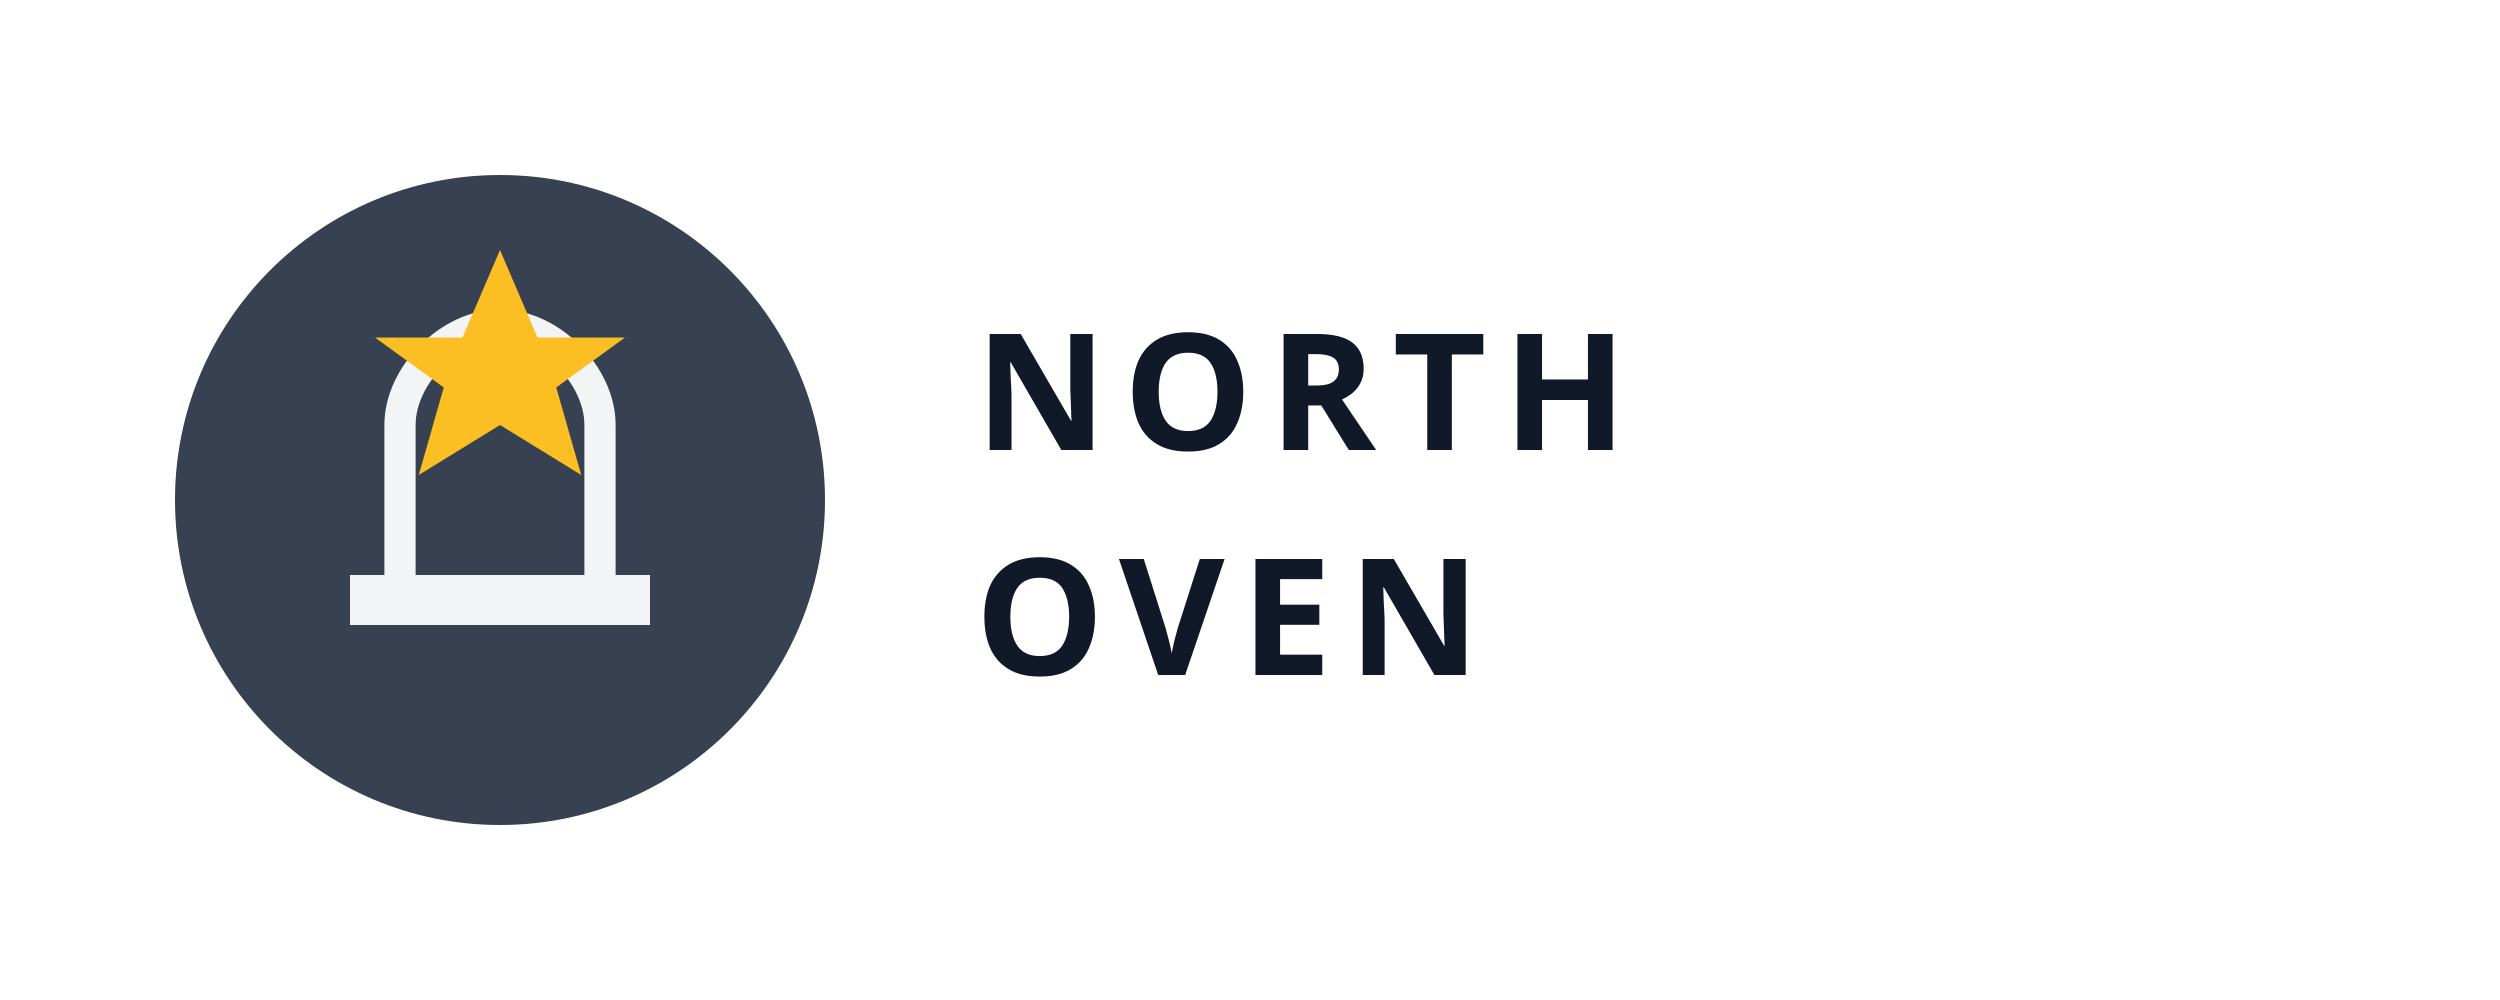
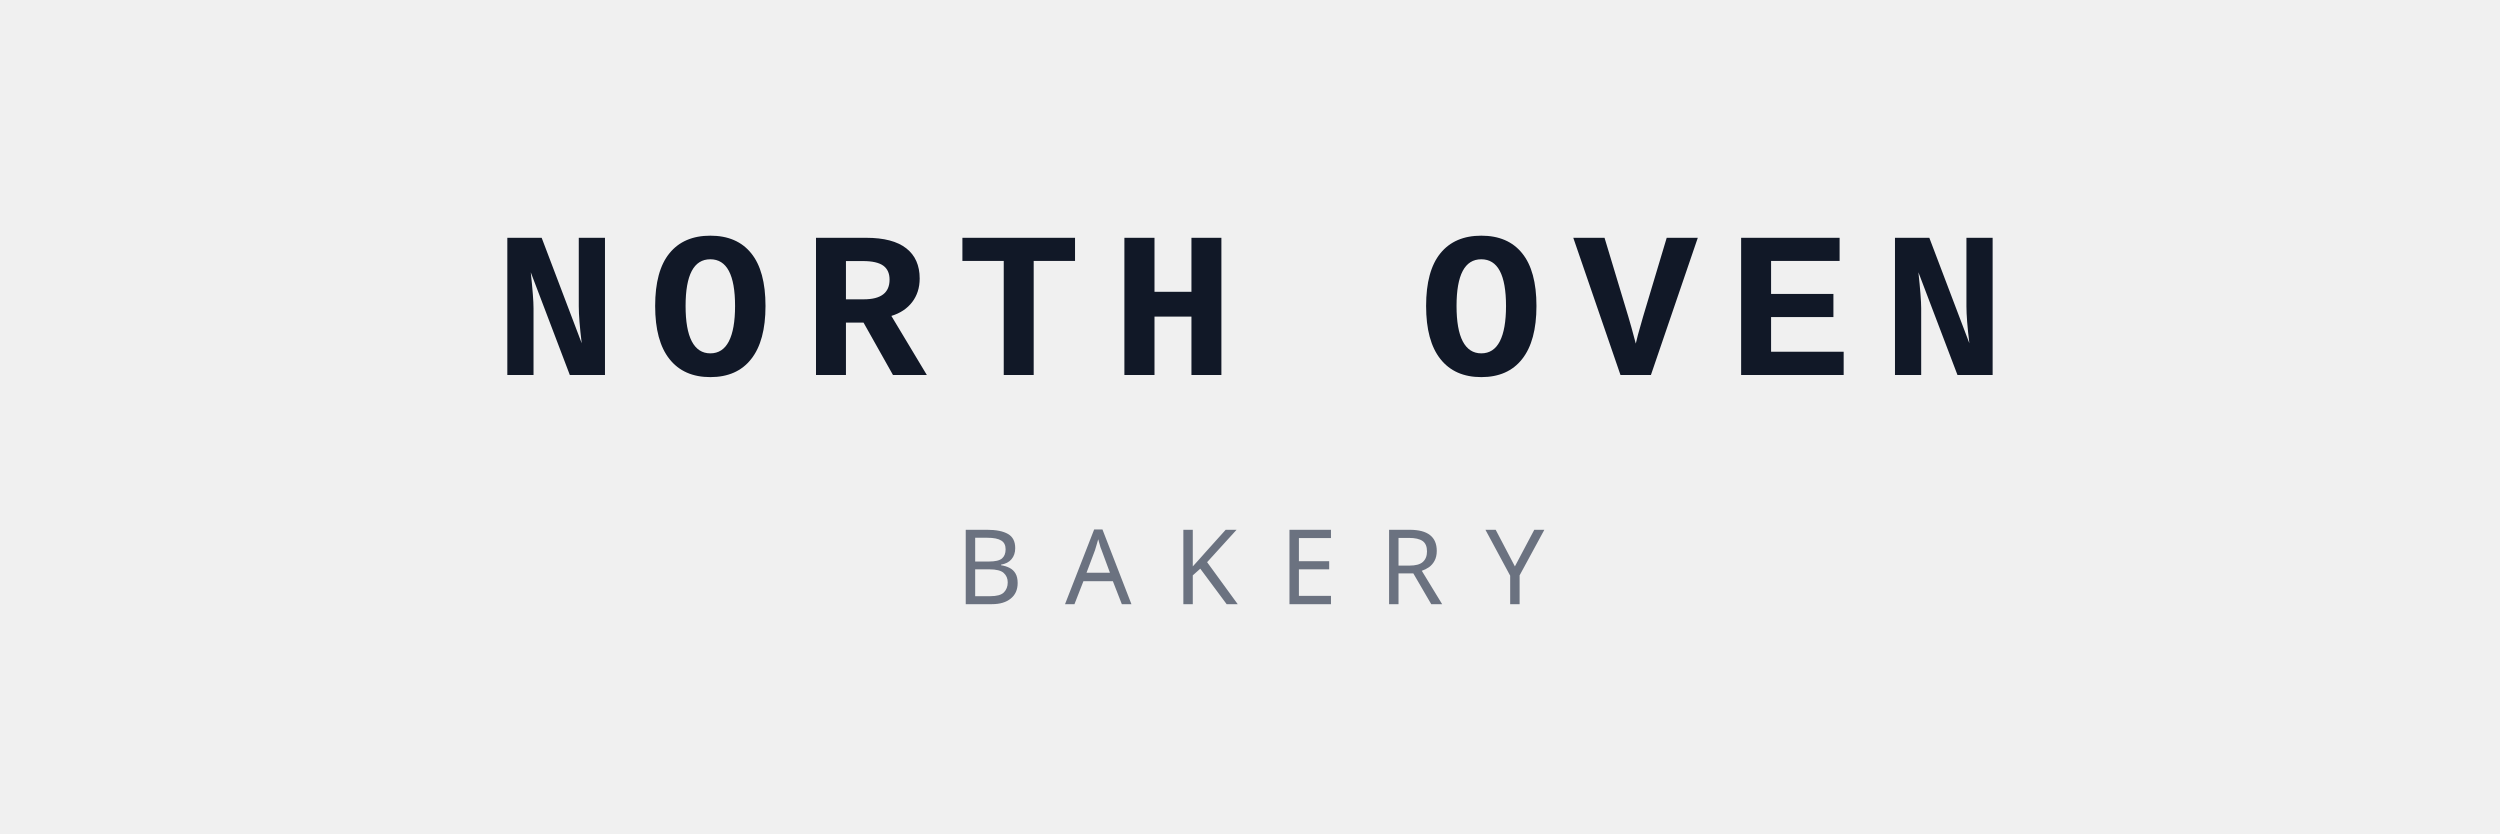
- <svg xmlns="http://www.w3.org/2000/svg" viewBox="0 0 200 80" role="img" aria-label="NORTH OVEN">
-   <rect width="200" height="80" fill="#fff" />
-   <circle cx="40" cy="40" r="26" fill="#374151" />
-   <path d="M28 46h24v4H28z" fill="#F3F4F6" />
-   <path d="M32 46V34c0-4 4-8 8-8s8 4 8 8v12" fill="none" stroke="#F3F4F6" stroke-width="2.5" />
-   <path d="M40 20l3 7h7l-5.5 4 2 7L40 34l-6.5 4 2-7-5.5-4h7z" fill="#FBBF24" />
-   <text x="78" y="36" font-family="'Hiragino Sans','Noto Sans JP',sans-serif" font-size="13" font-weight="800" letter-spacing="0.1em" fill="#111827">NORTH</text>
-   <text x="78" y="54" font-family="'Hiragino Sans','Noto Sans JP',sans-serif" font-size="13" font-weight="800" letter-spacing="0.1em" fill="#111827">OVEN</text>
+ <svg xmlns="http://www.w3.org/2000/svg" viewBox="0 0 240 80" role="img" aria-label="NORTH OVEN">
+   <text x="120" y="36" text-anchor="middle" font-family="'American Typewriter', 'Courier New', monospace" font-size="20" font-weight="700" letter-spacing="0.14em" fill="#111827">NORTH OVEN</text>
+   <text x="120" y="58" text-anchor="middle" font-family="'Avenir Next Condensed', 'Avenir Next', sans-serif" font-size="10" font-weight="500" letter-spacing="0.4em" fill="#6B7280">BAKERY</text>
</svg>
